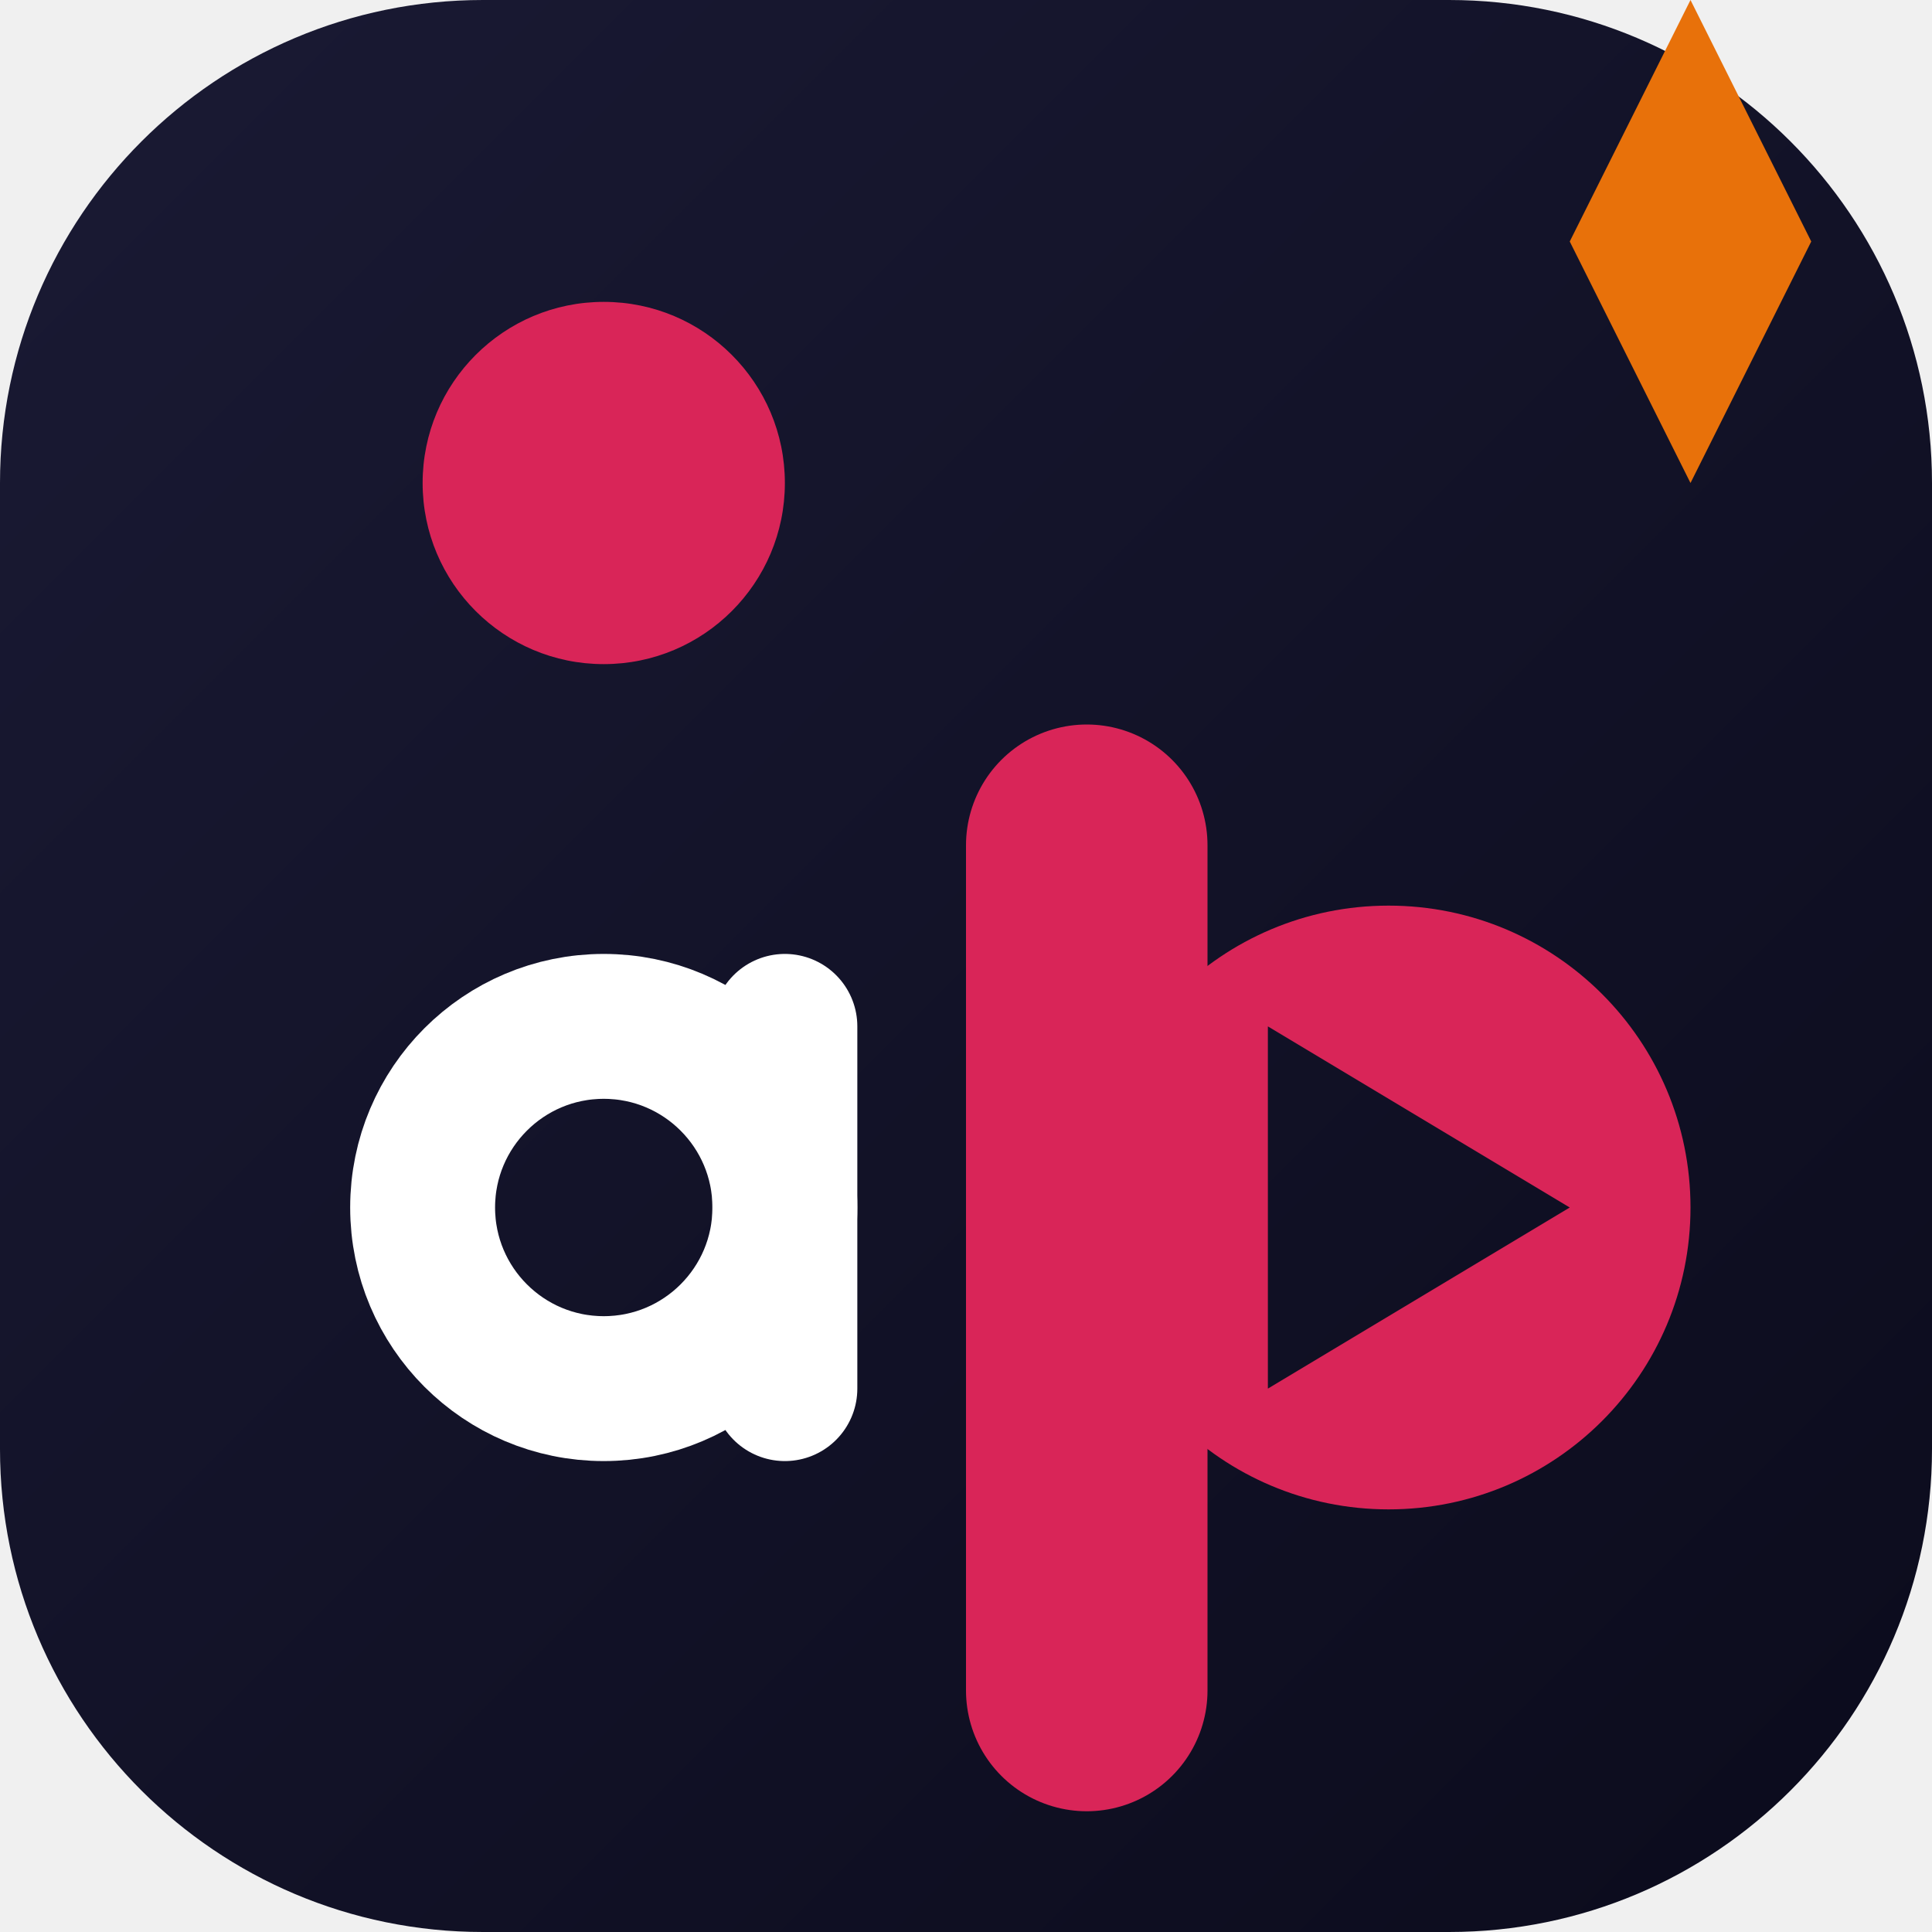
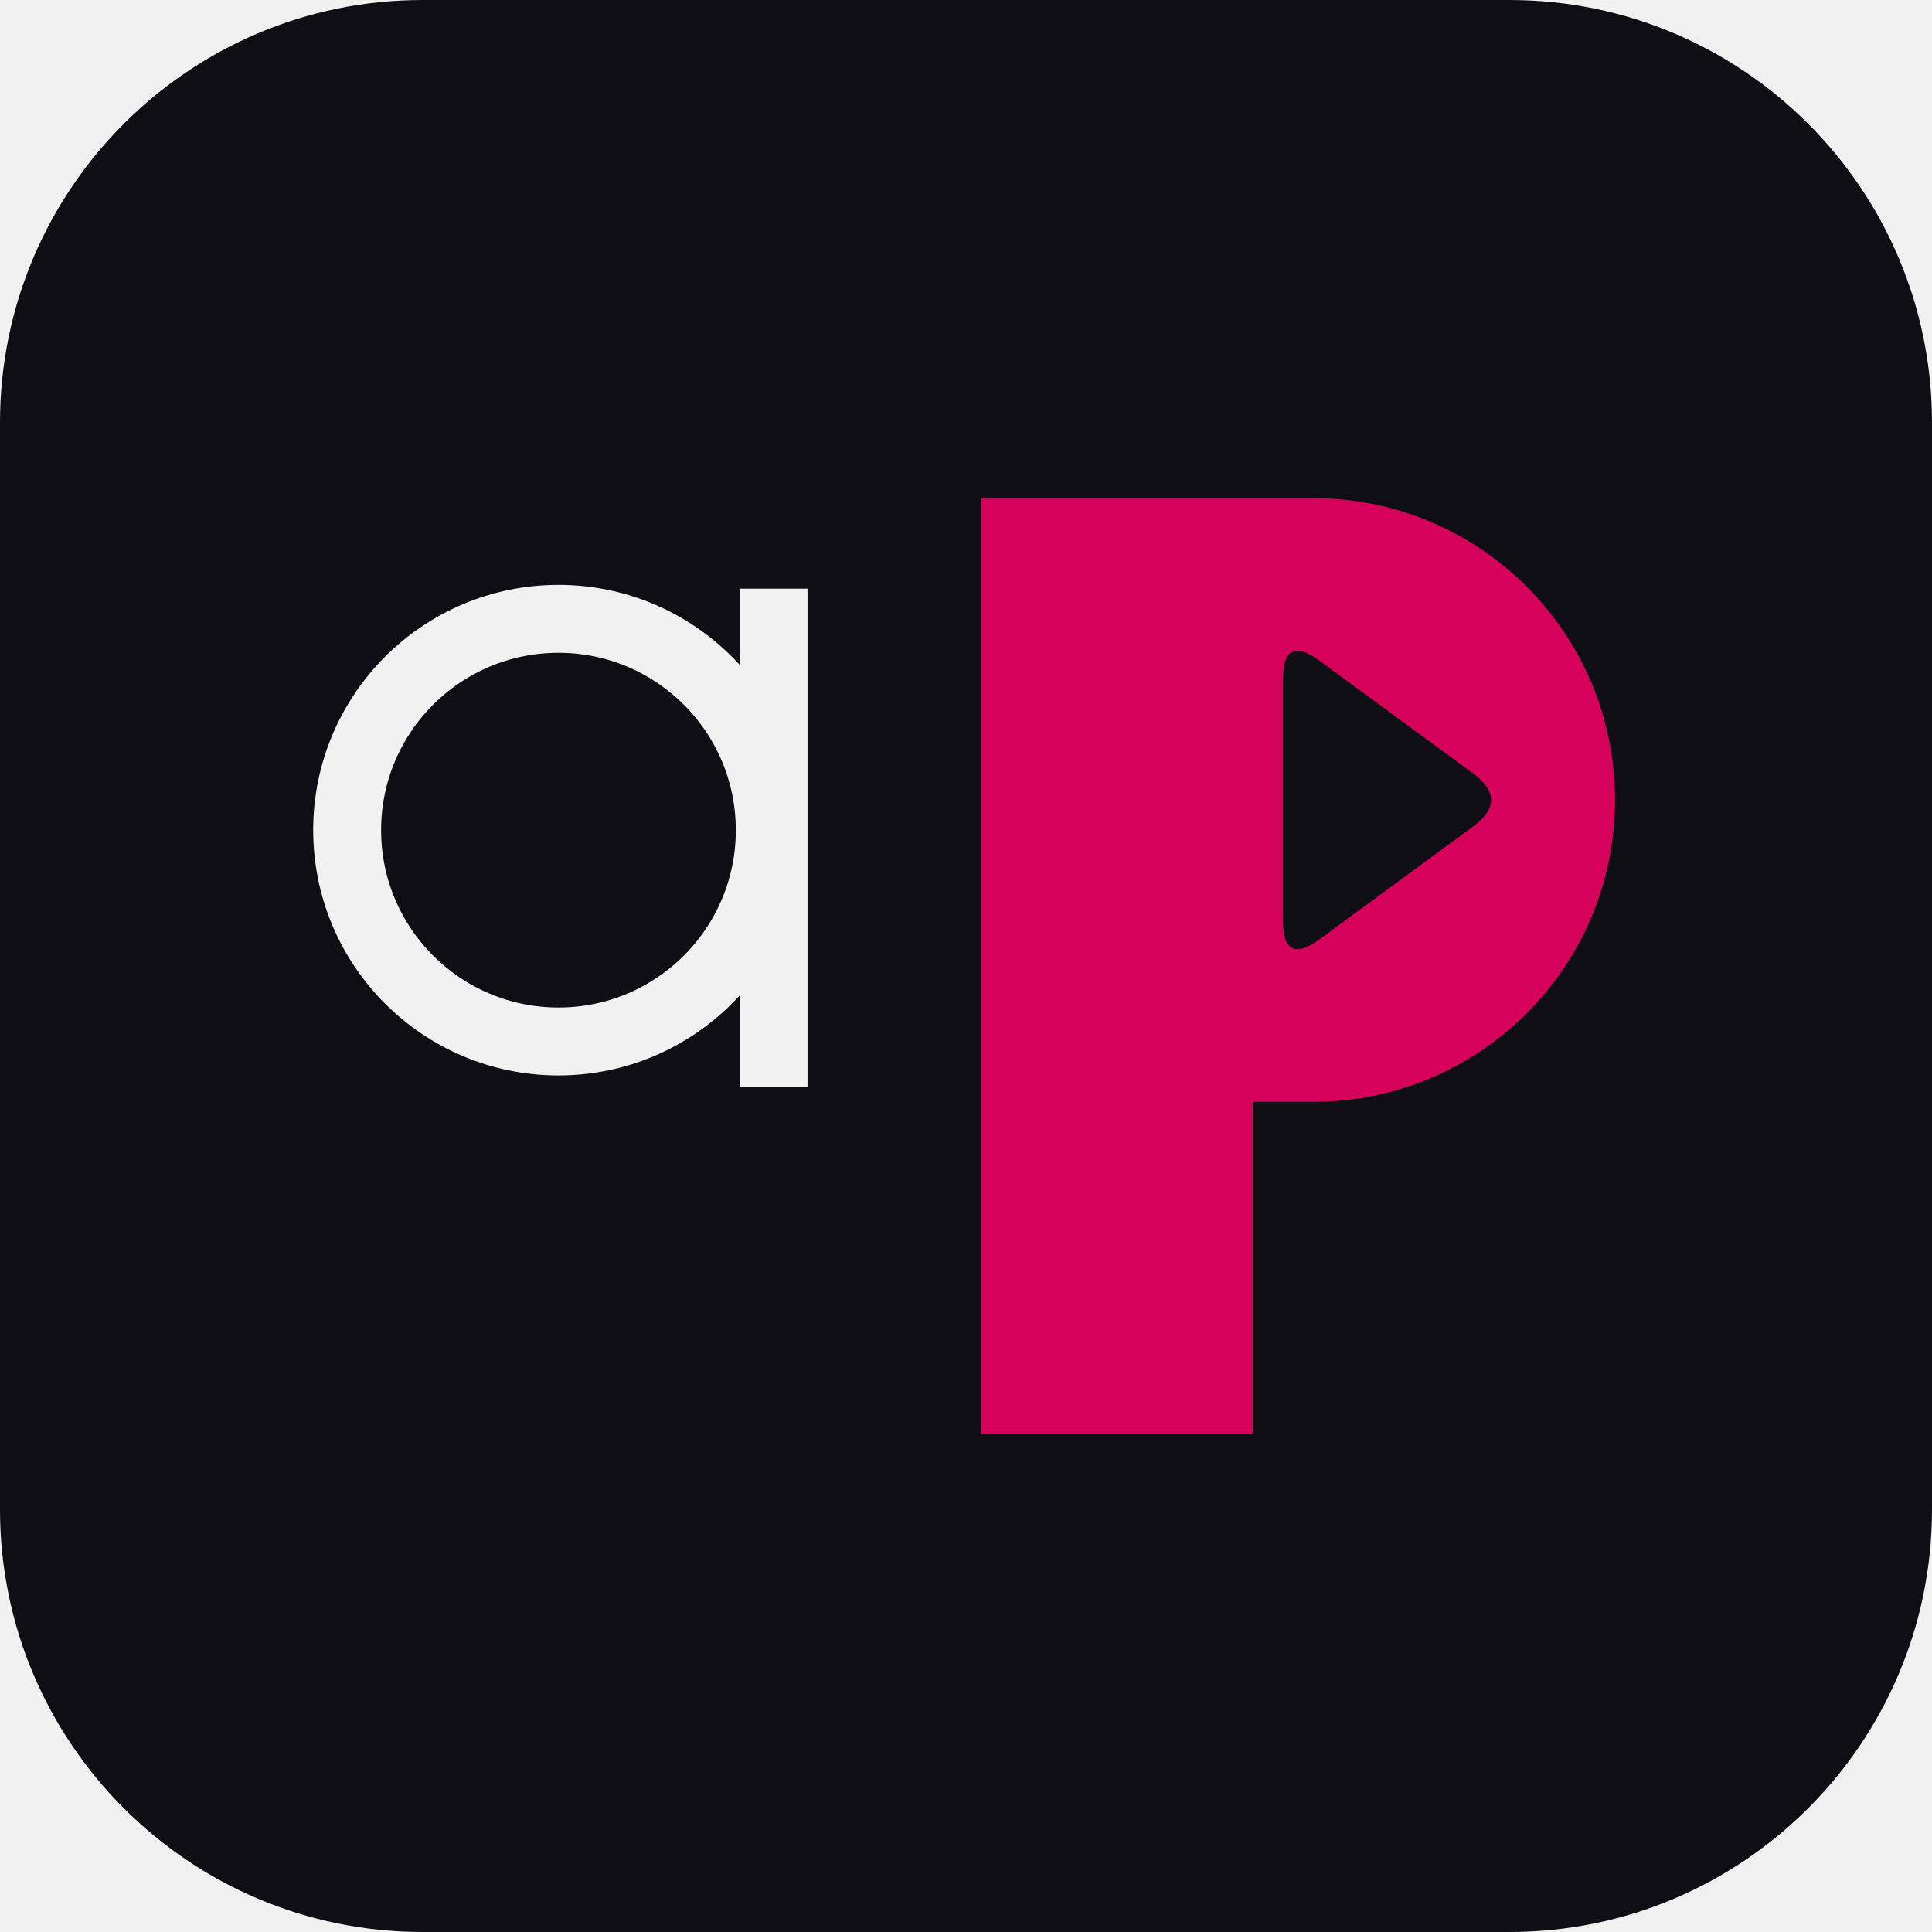
- <svg xmlns="http://www.w3.org/2000/svg" viewBox="0 0 16 16" width="16" height="16">
-   <defs>
-     <linearGradient id="bgGrad" x1="0" y1="0" x2="1" y2="1">
-       <stop offset="0%" stop-color="#1a1a34" />
-       <stop offset="100%" stop-color="#0b0b1c" />
-     </linearGradient>
-   </defs>
-   <rect width="16" height="16" rx="4" fill="url(#bgGrad)" />
-   <circle cx="5" cy="4" r="1.5" fill="#d92558" />
-   <g fill="none" stroke="#ffffff" stroke-width="1.2" stroke-linecap="round">
-     <circle cx="5" cy="10" r="1.5" />
-     <path d="M 6.5 8.5 L 6.5 11.5" />
+ <svg xmlns="http://www.w3.org/2000/svg" viewBox="0 0 128 128" width="128" height="128" role="img" aria-label="animepahe Enhancer: a thin a beside a bold p whose counter is a play button">
+   <rect width="128" height="128" rx="28" fill="#0F0E14" />
+   <g transform="translate(3 -9)">
+     <circle cx="34" cy="64" r="14" fill="none" stroke="#f1f1f1" stroke-width="4.5" />
+     <rect x="46" y="48" width="4.5" height="33" fill="#f1f1f1" />
+     <path d="M62 42 H84 A20 20 0 0 1 84 82 H80 V104 H62 Z M84.42 52.77 L84.42 52.77 Q82.00 51.00 82.00 54.00 L82.00 70.00 Q82.00 73.00 84.42 71.23 L94.58 63.77 Q97.00 62.00 94.58 60.23 Z" fill="#d5015b" fill-rule="evenodd" />
  </g>
-   <g>
-     <path d="M 9 7 L 9 14" stroke="#d92558" stroke-width="2" stroke-linecap="round" />
-     <path d="M 11.5 7.5 A 2.5 2.5 0 1 1 11.5 12.5 A 2.5 2.5 0 1 1 11.5 7.5 Z M 10.5 8.5 L 10.5 11.5 L 13 10 Z" fill="#d92558" fill-rule="evenodd" />
-   </g>
-   <polygon points="13,2 14,4 15,2 14,0" fill="#e8710a" />
</svg>
